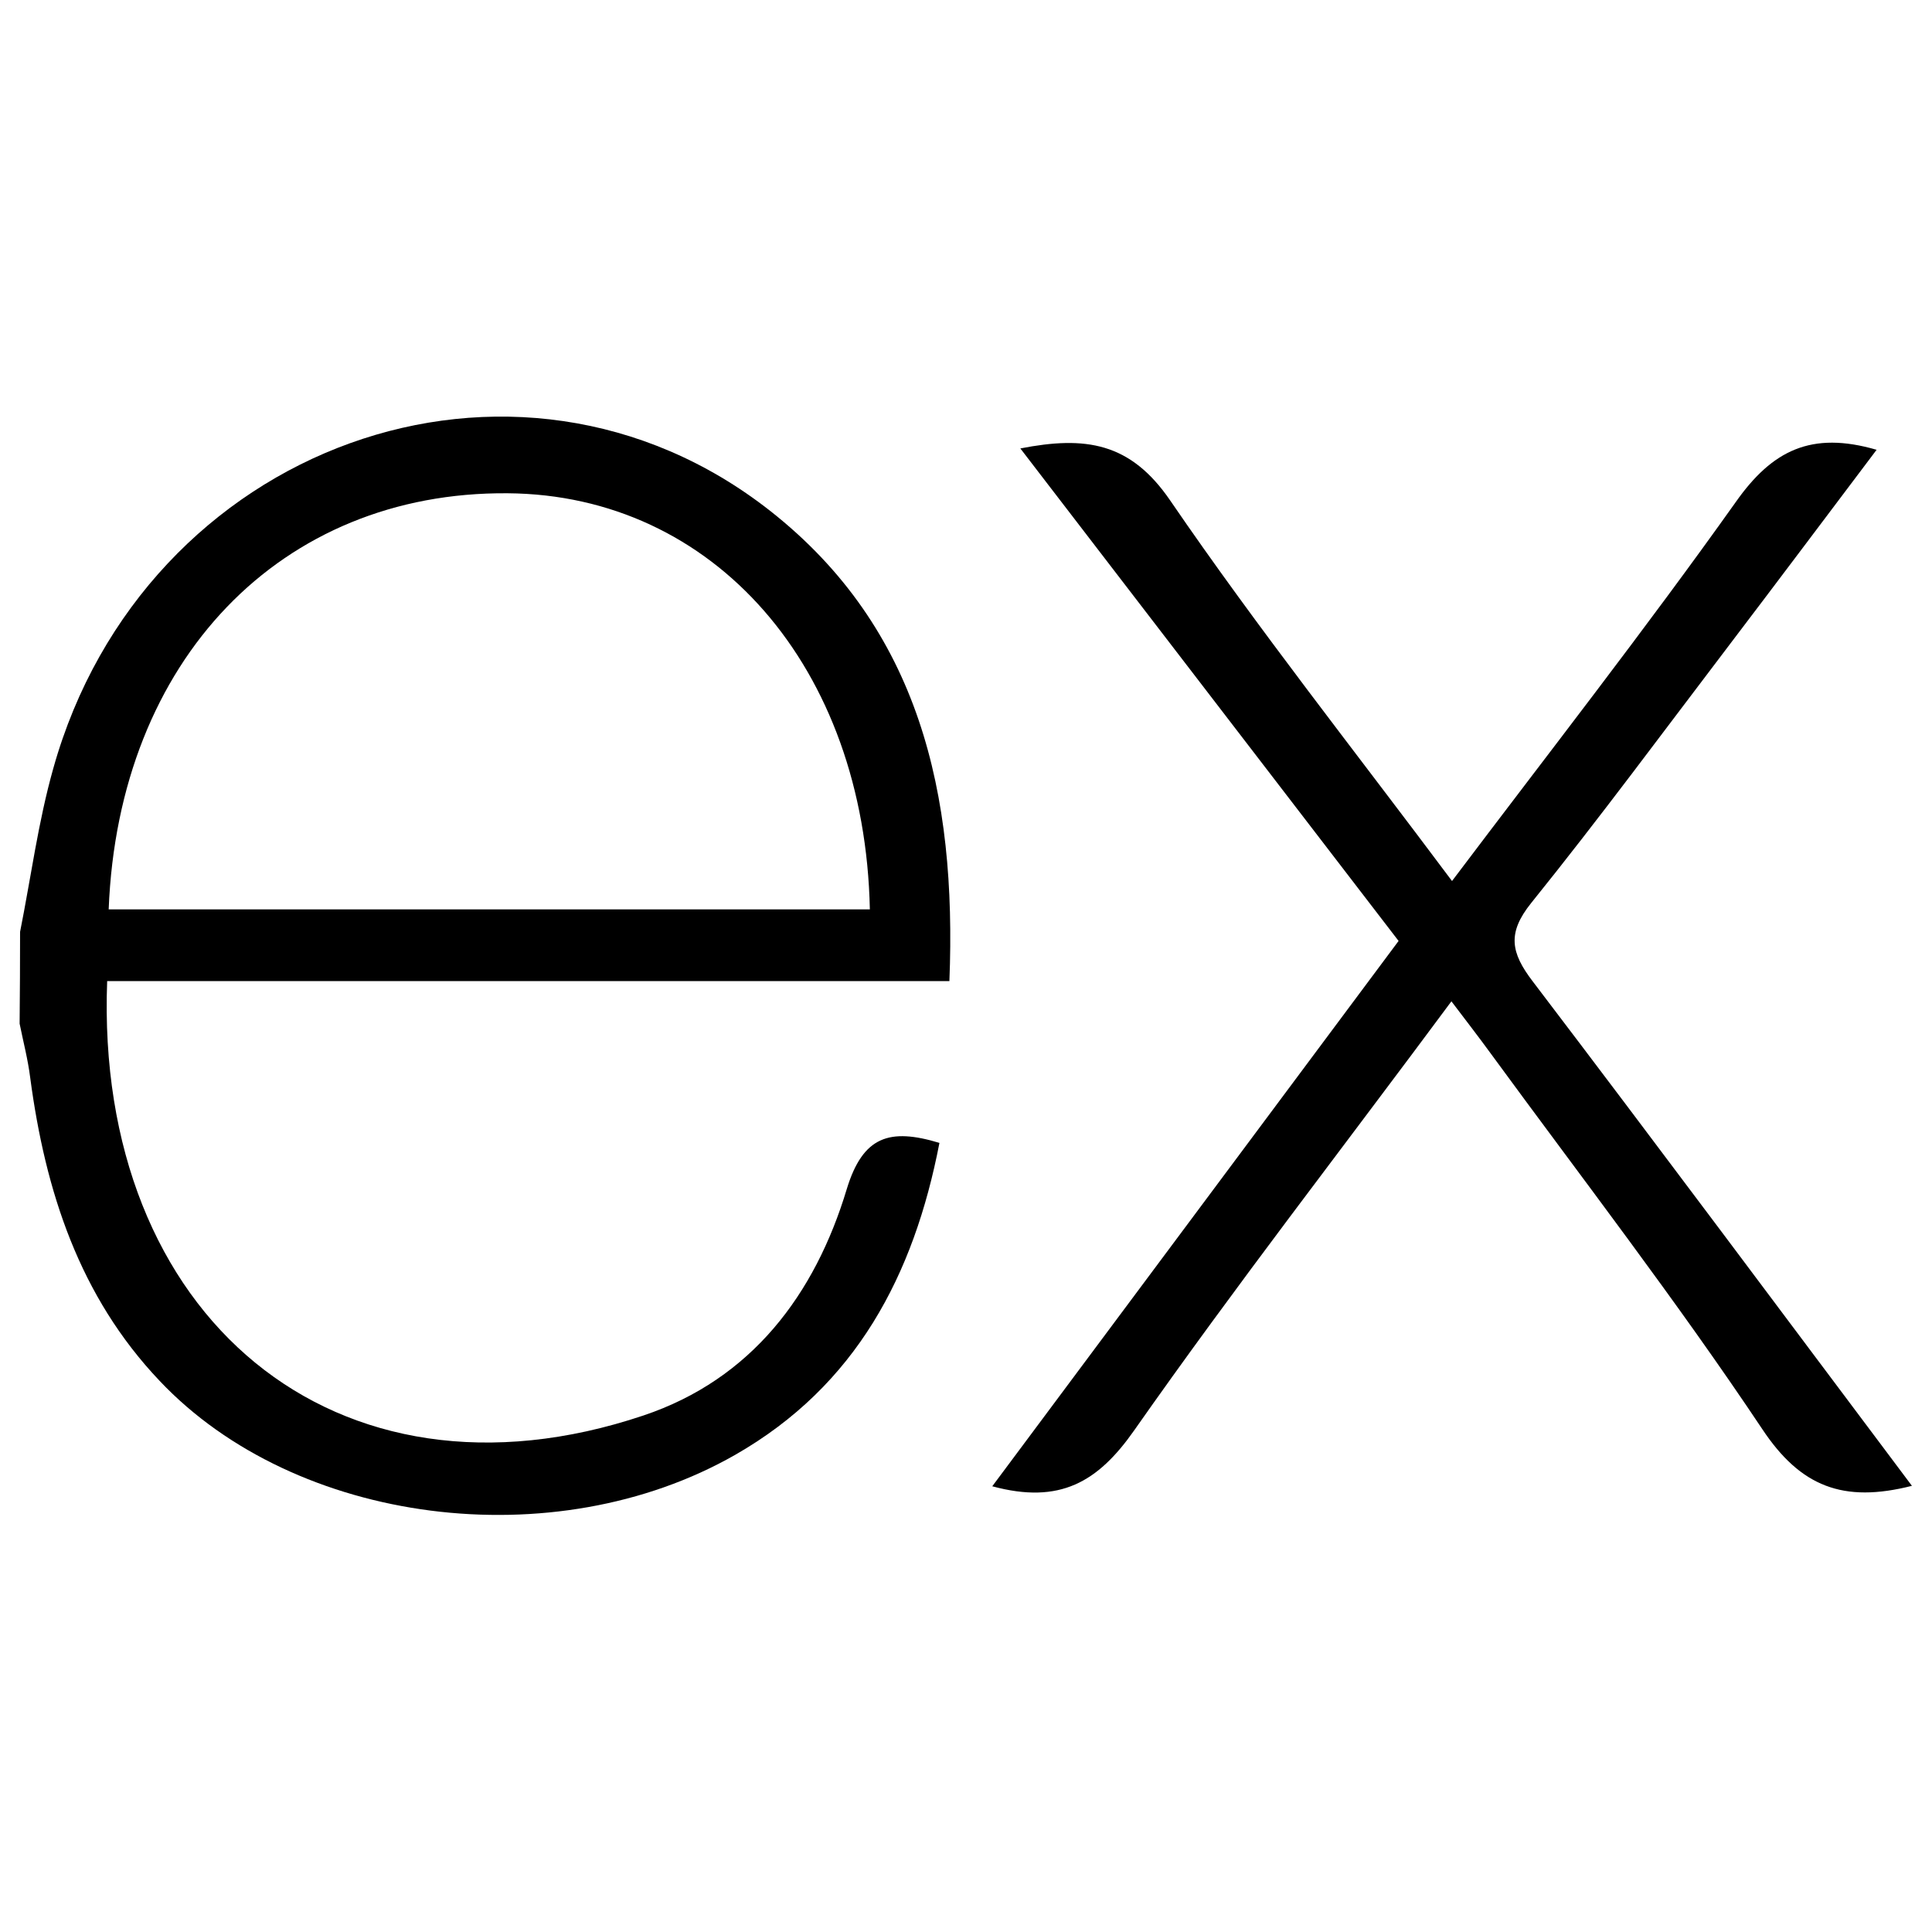
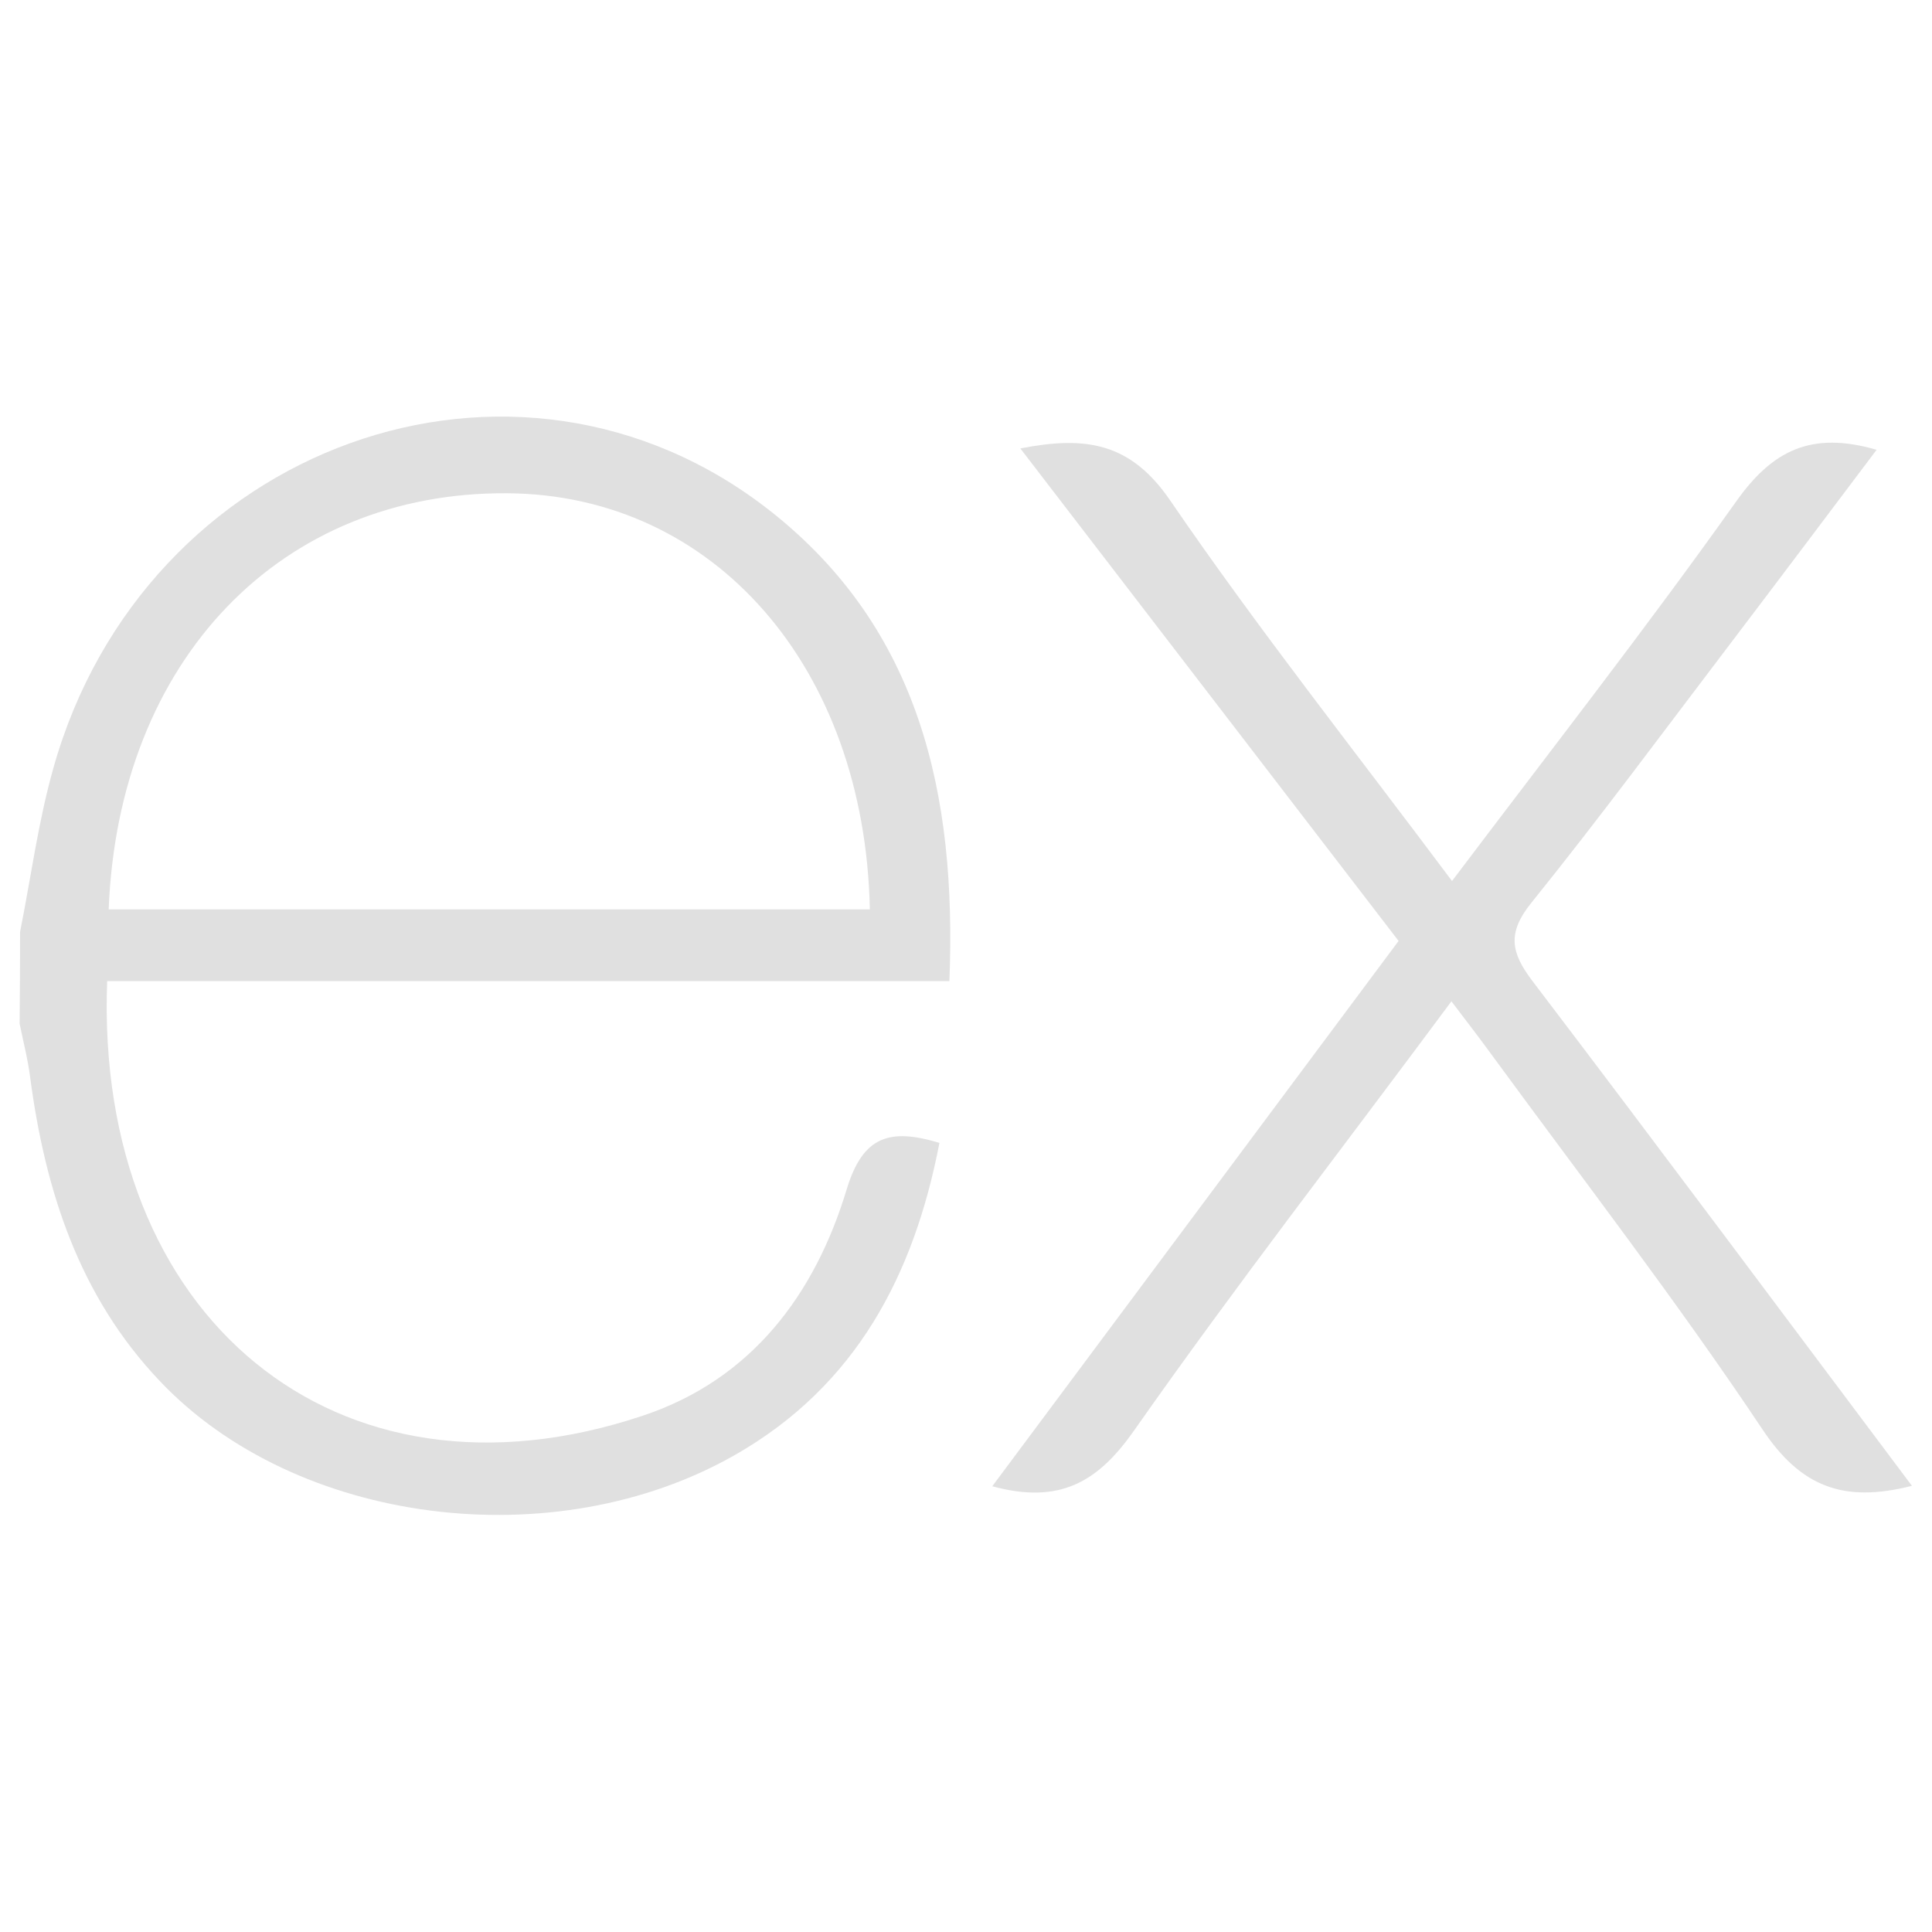
<svg xmlns="http://www.w3.org/2000/svg" id="Express" viewBox="0 0 128 128">
  <g id="original">
-     <path d="M126.67,98.44c-4.56,1.16-7.38.05-9.91-3.75-5.68-8.51-11.95-16.63-18-24.9-.78-1.07-1.59-2.12-2.6-3.45C89,76,81.85,85.2,75.14,94.77c-2.4,3.42-4.92,4.91-9.4,3.7L92.66,62.34,67.6,29.71c4.31-.84,7.29-.41,9.93,3.45,5.83,8.52,12.26,16.63,18.67,25.21C102.65,49.82,109,41.7,115,33.26c2.41-3.42,5-4.72,9.33-3.46-3.28,4.35-6.49,8.63-9.72,12.88-4.36,5.73-8.64,11.53-13.16,17.14-1.61,2-1.35,3.3.09,5.19C109.9,76,118.16,87.1,126.67,98.44Z" />
-     <path d="M1.33,61.74c.72-3.61,1.2-7.29,2.2-10.83,6-21.43,30.6-30.34,47.5-17.06C60.93,41.64,63.39,52.62,62.9,65H7.1c-.84,22.21,15.15,35.62,35.53,28.78,7.15-2.4,11.36-8,13.47-15,1.07-3.51,2.84-4.06,6.14-3.06-1.69,8.76-5.52,16.08-13.52,20.66-12,6.86-29.13,4.64-38.14-4.89C5.26,85.89,3,78.92,2,71.39c-.15-1.2-.46-2.38-.7-3.57Q1.33,64.78,1.33,61.74ZM7.2,60.25H57.63c-.33-16.06-10.33-27.47-24-27.57C18.63,32.56,7.85,43.7,7.2,60.25Z" />
+     <path fill="#e0e0e0" d="M126.67,98.44c-4.56,1.16-7.38.05-9.91-3.75-5.68-8.51-11.95-16.63-18-24.9-.78-1.07-1.59-2.12-2.6-3.45C89,76,81.85,85.2,75.14,94.77c-2.4,3.42-4.92,4.91-9.4,3.7L92.66,62.34,67.6,29.71c4.31-.84,7.29-.41,9.93,3.45,5.83,8.52,12.26,16.63,18.67,25.21C102.65,49.82,109,41.7,115,33.26c2.41-3.42,5-4.72,9.33-3.46-3.28,4.35-6.49,8.63-9.72,12.88-4.36,5.73-8.64,11.53-13.16,17.14-1.61,2-1.35,3.3.09,5.19C109.9,76,118.16,87.1,126.67,98.44Z" />
+     <path fill="#e0e0e0" d="M1.33,61.74c.72-3.61,1.2-7.29,2.2-10.83,6-21.43,30.6-30.34,47.5-17.06C60.93,41.64,63.39,52.62,62.9,65H7.1c-.84,22.21,15.15,35.62,35.53,28.78,7.15-2.4,11.36-8,13.47-15,1.07-3.51,2.84-4.06,6.14-3.06-1.69,8.76-5.52,16.08-13.52,20.66-12,6.86-29.13,4.64-38.14-4.89C5.26,85.89,3,78.92,2,71.39c-.15-1.2-.46-2.38-.7-3.57Q1.33,64.78,1.33,61.74ZM7.2,60.25H57.63c-.33-16.06-10.33-27.47-24-27.57C18.63,32.56,7.85,43.7,7.2,60.25Z" />
  </g>
</svg>
